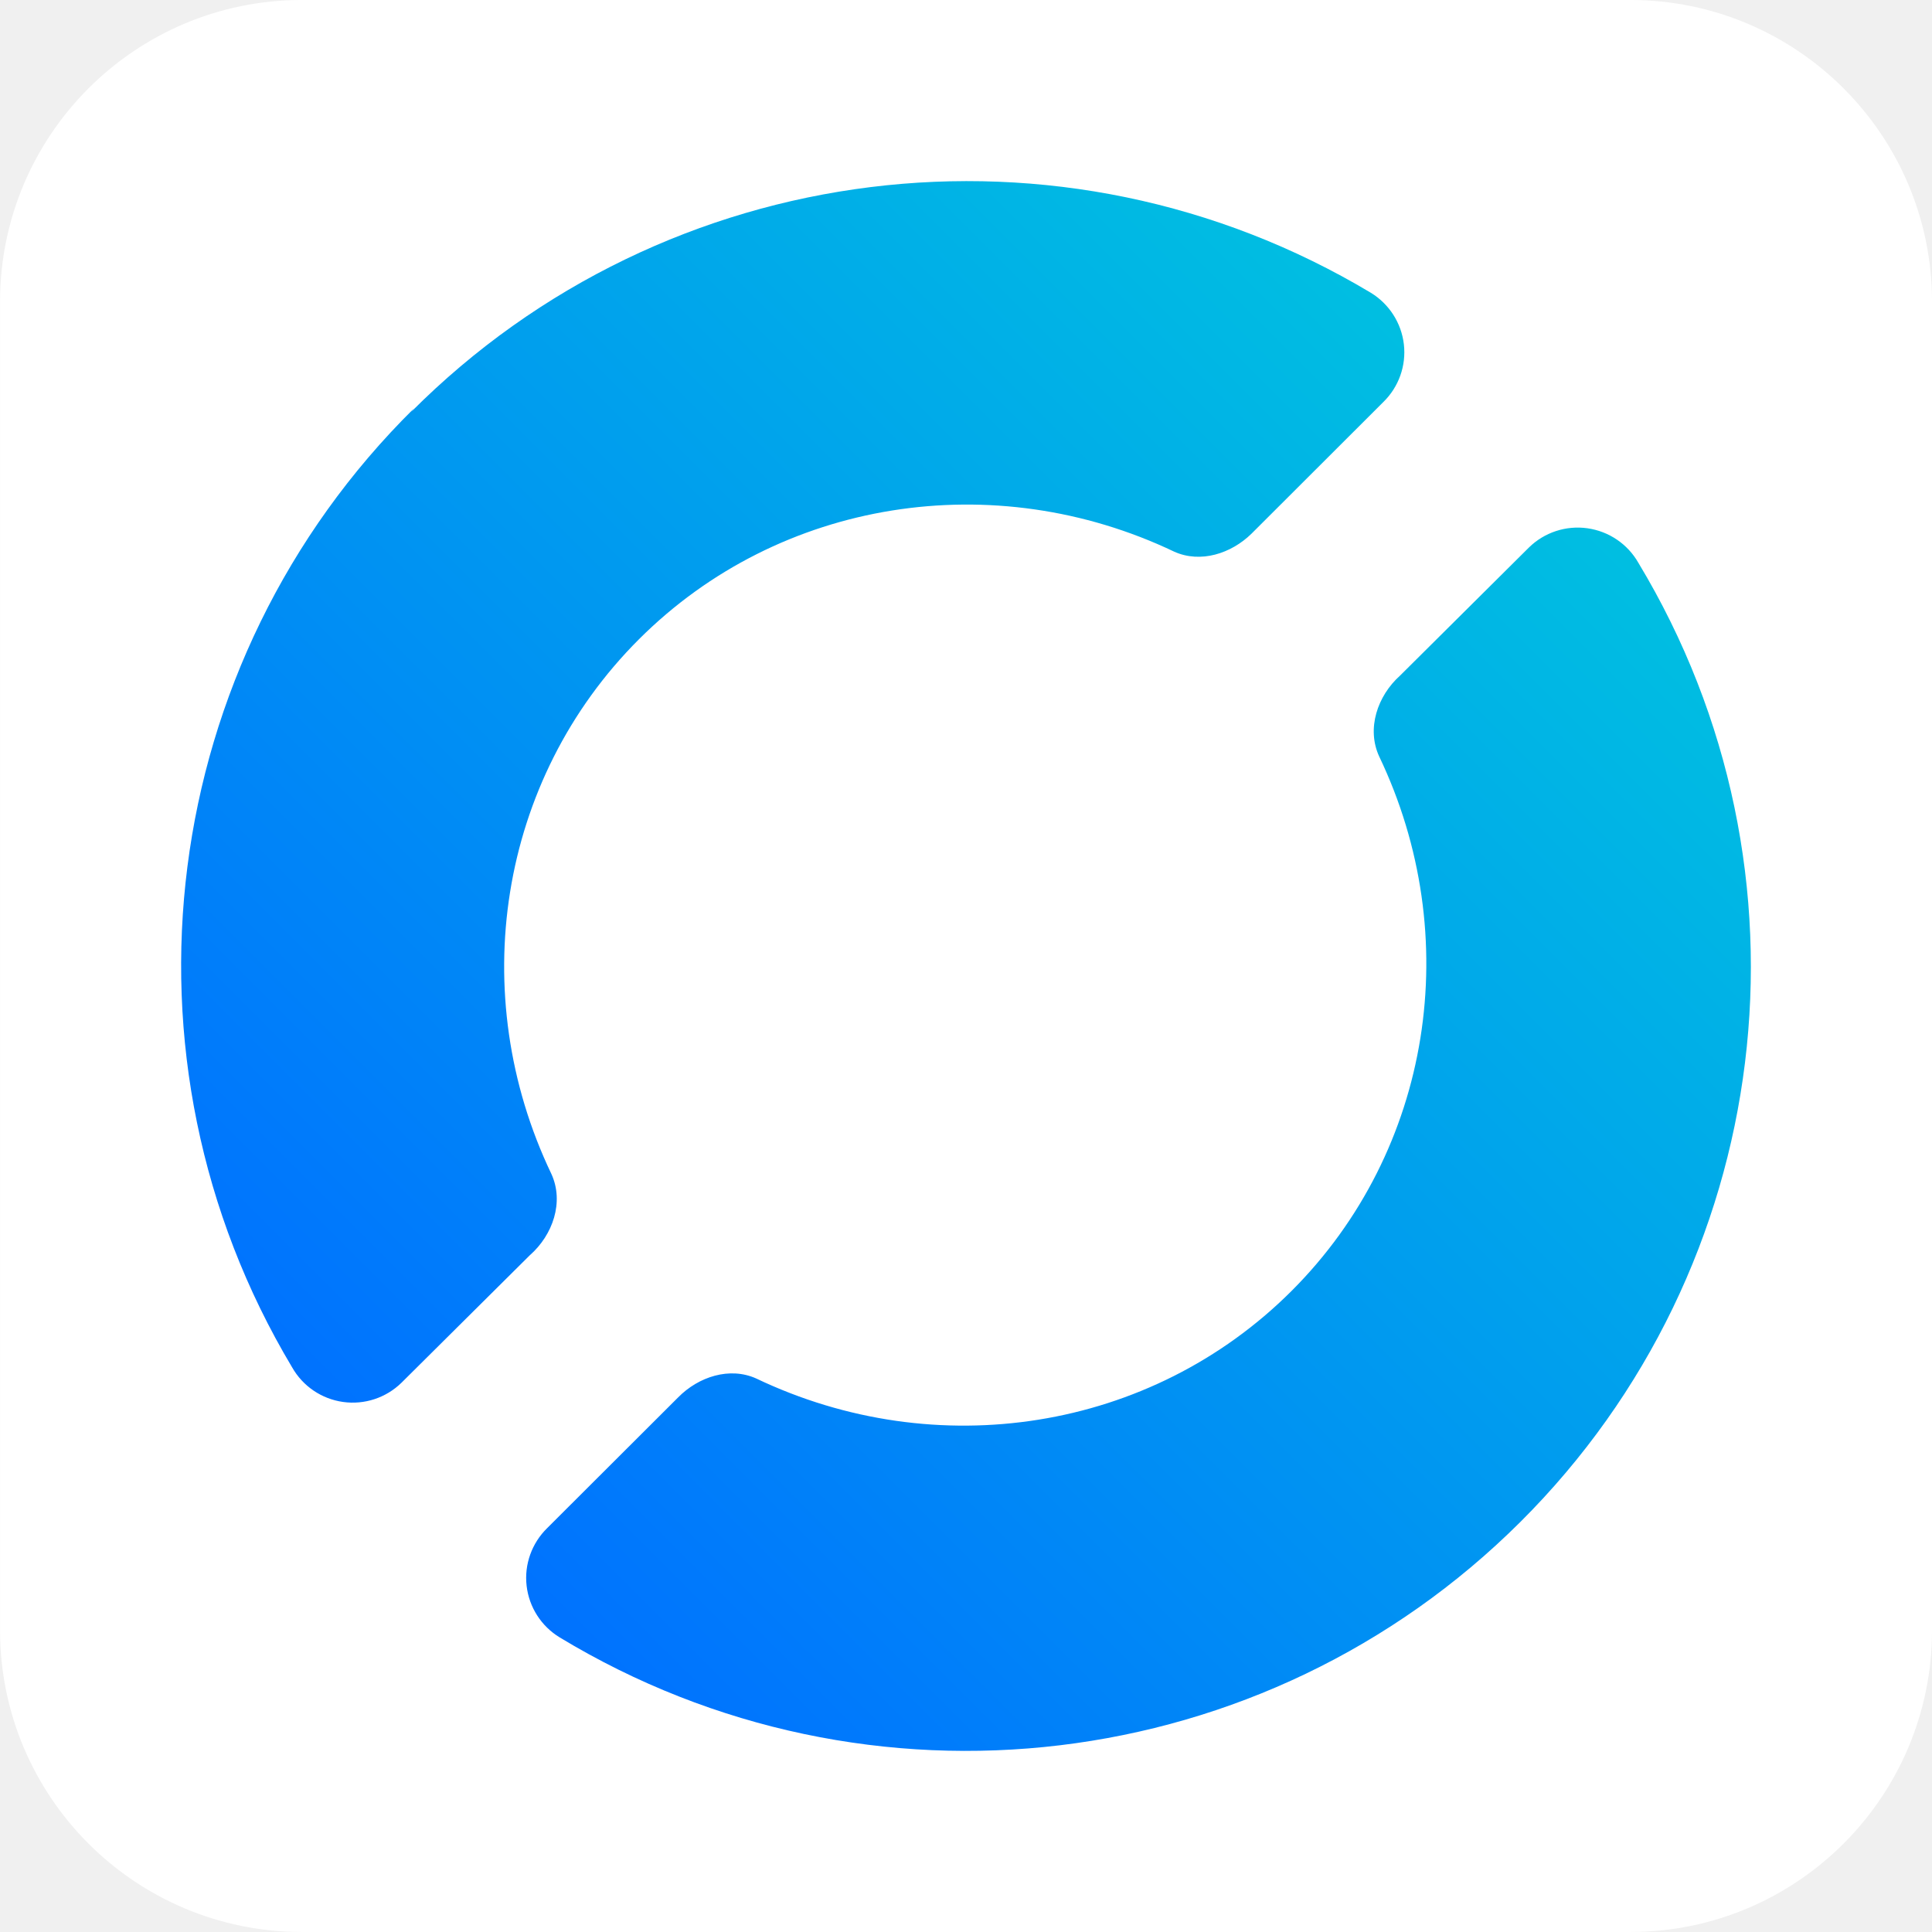
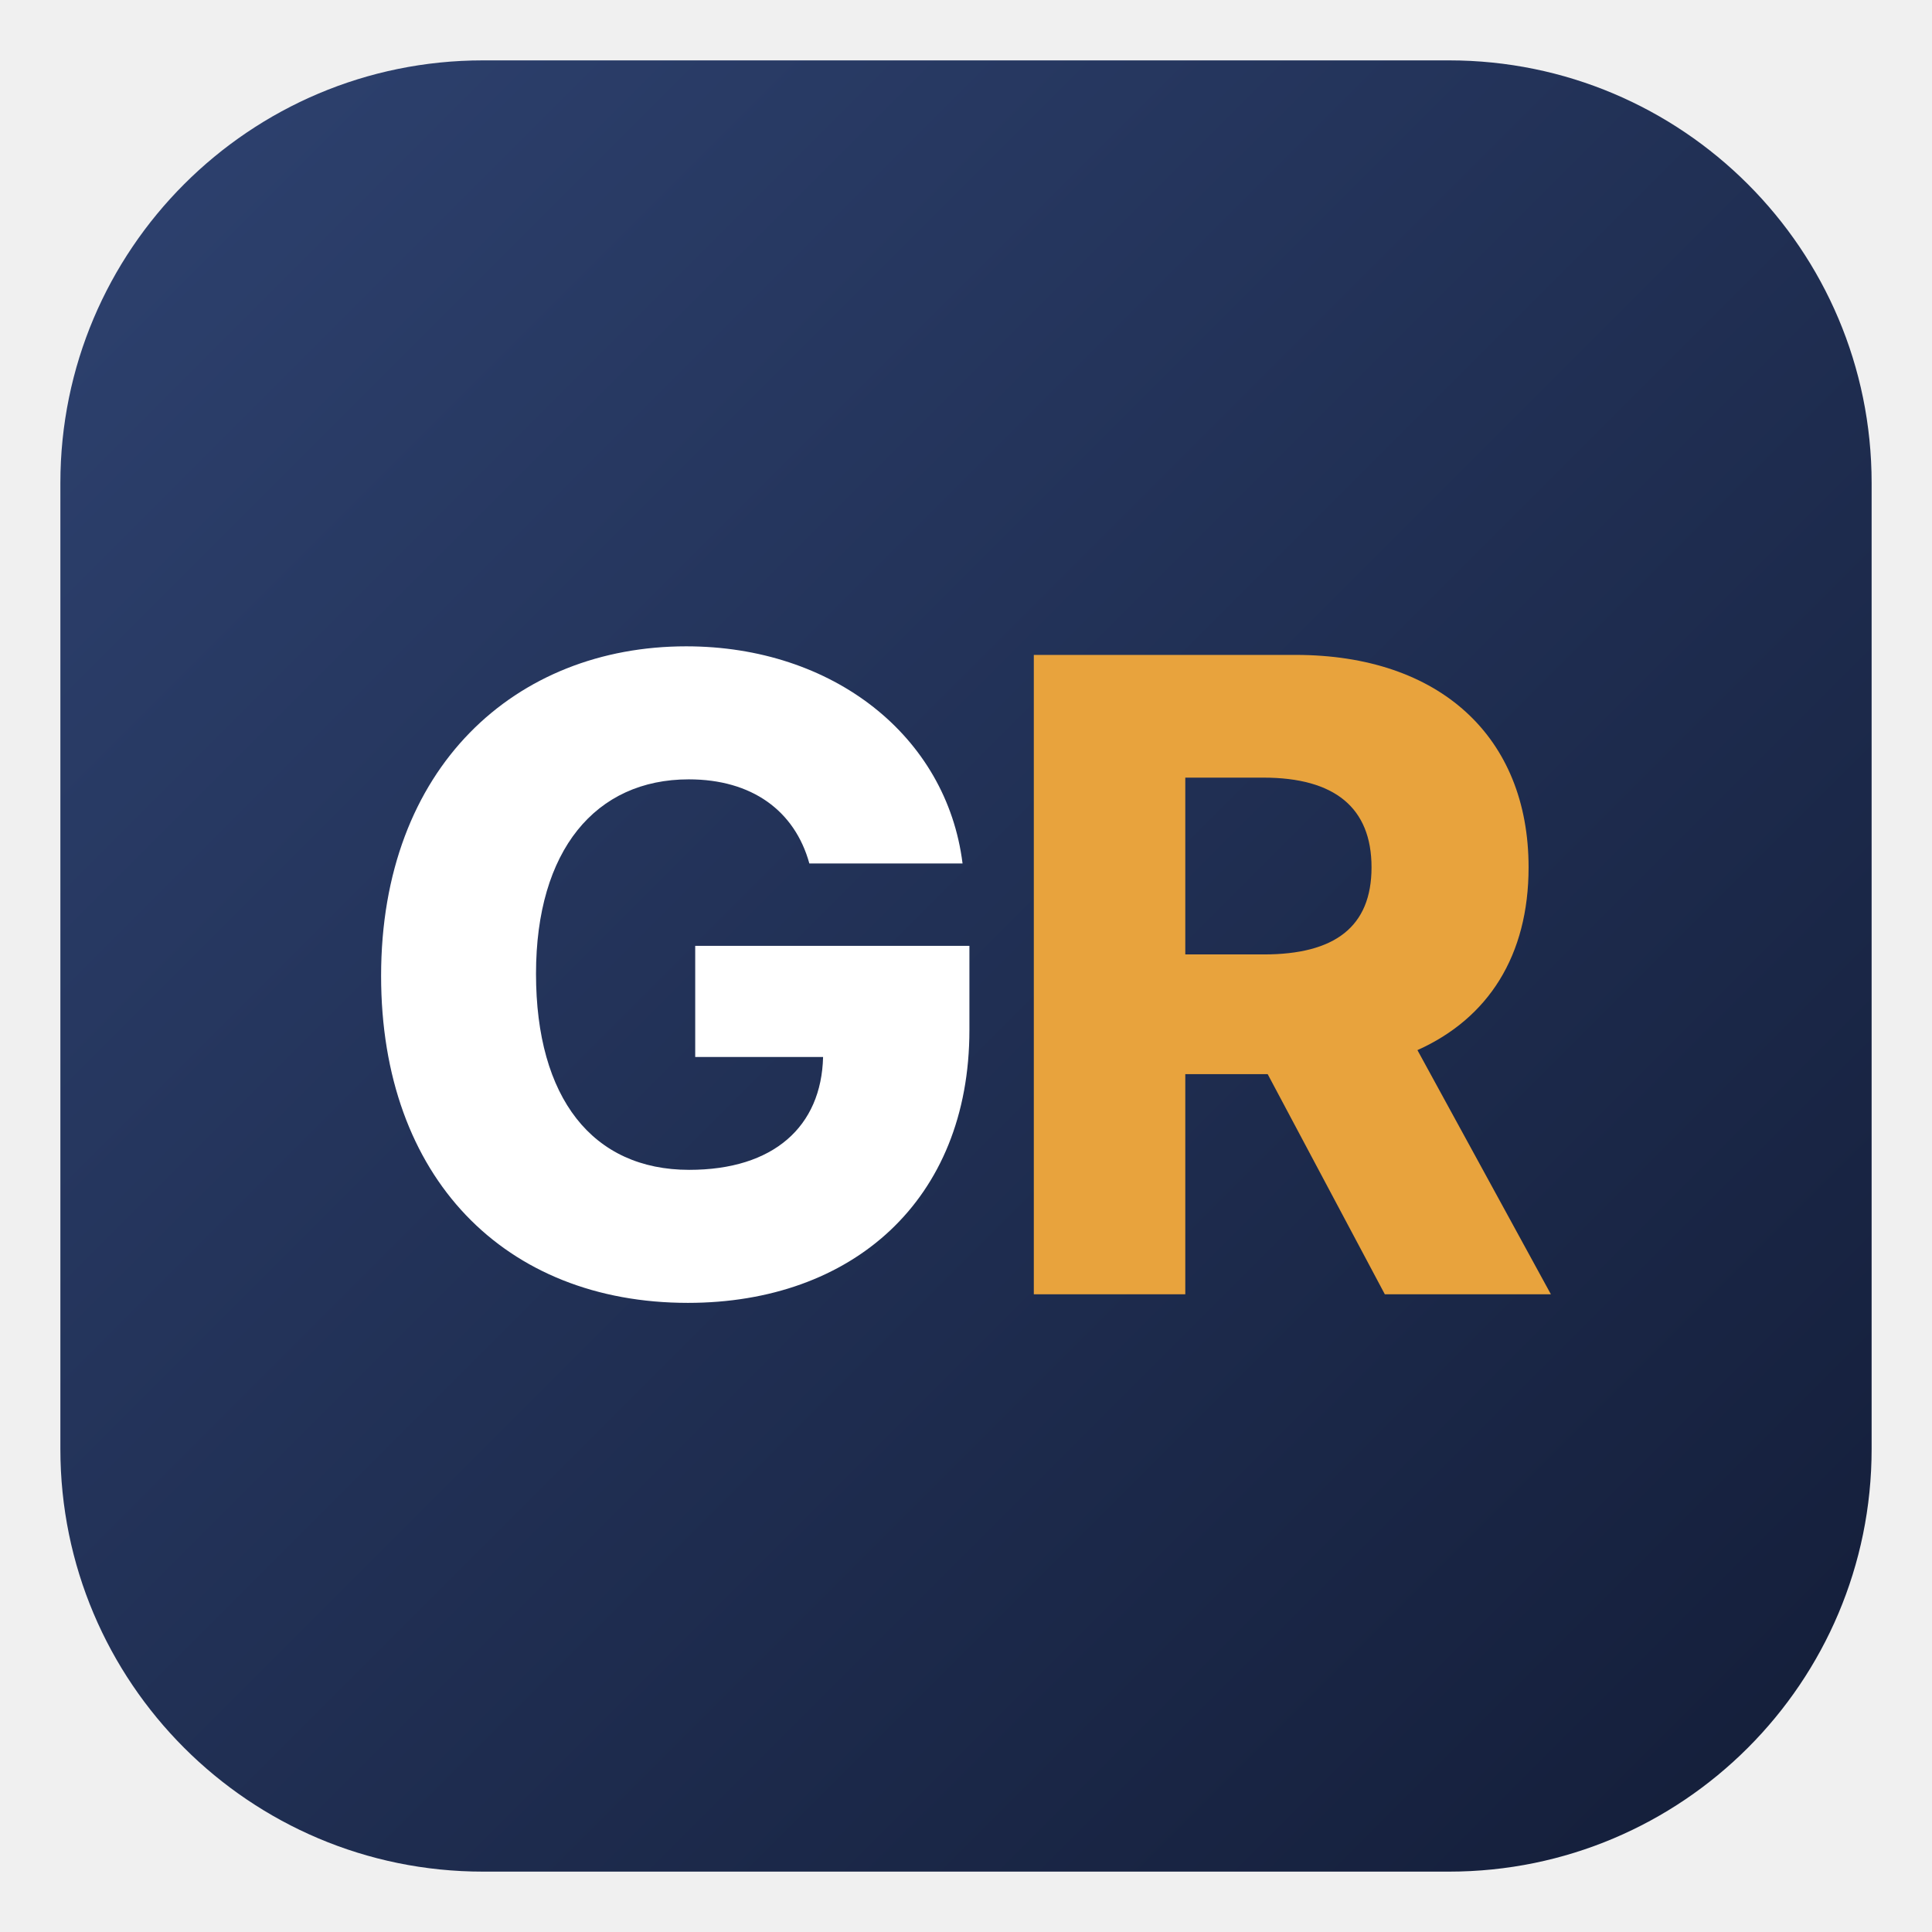
- <svg xmlns="http://www.w3.org/2000/svg" xmlns:xlink="http://www.w3.org/1999/xlink" style="isolation:isolate" viewBox="66.993 897.484 32 32" version="1.1" id="svg11" xml:space="preserve" width="32" height="32">
-   <defs id="defs15">
-     <linearGradient xlink:href="#a" id="linearGradient765" gradientUnits="userSpaceOnUse" gradientTransform="matrix(26.00048,0,0,25.99936,17.98453,891.7487)" x1="0.148" y1="0.851" x2="0.845" y2="0.154" />
+ <svg xmlns="http://www.w3.org/2000/svg" viewBox="0 0 512 512" width="512" height="512">
+   <defs>
+     <linearGradient id="f" x1="0" y1="0" x2="1" y2="1">
+       <stop offset="0" stop-color="#2E4270" />
+       <stop offset="1" stop-color="#131D38" />
+     </linearGradient>
  </defs>
-   <linearGradient id="a" x1="0.148" x2="0.845" y1="0.851" y2="0.154" gradientTransform="matrix(26.301,0,0,26.331,90.67354,911.7572)" gradientUnits="userSpaceOnUse">
-     <stop offset="0" stop-color="#004ba6" id="stop4" style="stop-color:#0071ff;stop-opacity:1;" />
-     <stop offset="1" stop-color="#00bfe1" id="stop6" style="stop-color:#00bfe1;stop-opacity:1;" />
-   </linearGradient>
-   <g id="g763" transform="translate(52.0085,8.73577)">
-     <g id="g761">
-       <rect style="fill:#ffffff;fill-opacity:1;stroke:none;stroke-width:1;stroke-dasharray:none;stroke-opacity:1;paint-order:fill markers stroke" id="rect757" width="32" height="32" x="14.985" y="888.748" rx="5" ry="5" />
-       <path fill="url(#a)" d="m 40.309,897.816 -2.135,2.122 c -0.376,0.337 -0.557,0.879 -0.347,1.337 1.423,2.976 0.883,6.524 -1.451,8.856 -2.335,2.331 -5.887,2.871 -8.867,1.449 -0.439,-0.197 -0.954,-0.03 -1.292,0.313 l -2.17,2.166 c -0.255,0.25 -0.381,0.602 -0.34,0.956 0.041,0.354 0.243,0.669 0.548,0.854 5.113,3.095 11.679,2.306 15.911,-1.912 4.232,-4.216 5.039,-10.773 1.955,-15.887 -0.177,-0.311 -0.489,-0.522 -0.844,-0.572 -0.355,-0.05 -0.713,0.068 -0.968,0.318 z M 21.843,895.511 c -4.253,4.2 -5.086,10.758 -2.02,15.885 0.177,0.312 0.488,0.523 0.843,0.573 0.355,0.05 0.713,-0.068 0.969,-0.319 l 2.123,-2.109 c 0.385,-0.337 0.572,-0.885 0.359,-1.349 -1.423,-2.976 -0.884,-6.524 1.451,-8.856 2.334,-2.331 5.887,-2.871 8.866,-1.45 0.434,0.195 0.942,0.033 1.281,-0.3 l 2.182,-2.179 c 0.255,-0.249 0.381,-0.601 0.34,-0.956 -0.041,-0.353 -0.243,-0.668 -0.548,-0.854 -5.122,-3.068 -11.678,-2.255 -15.893,1.972 z" id="path759" style="fill:url(#linearGradient765);stroke-width:0.988" />
-     </g>
-   </g>
+   <rect x="16" y="16" width="480" height="480" rx="112" fill="url(#f)" />
+   <path transform="translate(91.67,343.00) scale(0.11372,-0.11372)" d="M797 -20C1179 -20 1453 218 1453 616V812H814V553H1112C1108 391 997 290 800 290C575 290 443 457 443 747C443 1035 582 1200 799 1200C946 1200 1046 1127 1080 1004H1437C1400 1301 1135 1510 793 1510C396 1510 82 1229 82 742C82 271 371 -20 797 -20Z" fill="#FFFFFF" />
+   <path transform="translate(260.78,343.00) scale(0.11372,-0.11372)" d="M116 0H469V513H661L934 0H1321L1010 569C1175 643 1269 789 1269 995C1269 1299 1062 1490 726 1490H116ZM469 792V1204H651C817 1204 903 1134 903 995C903 856 817 792 652 792Z" fill="#E8A33D" />
</svg>
